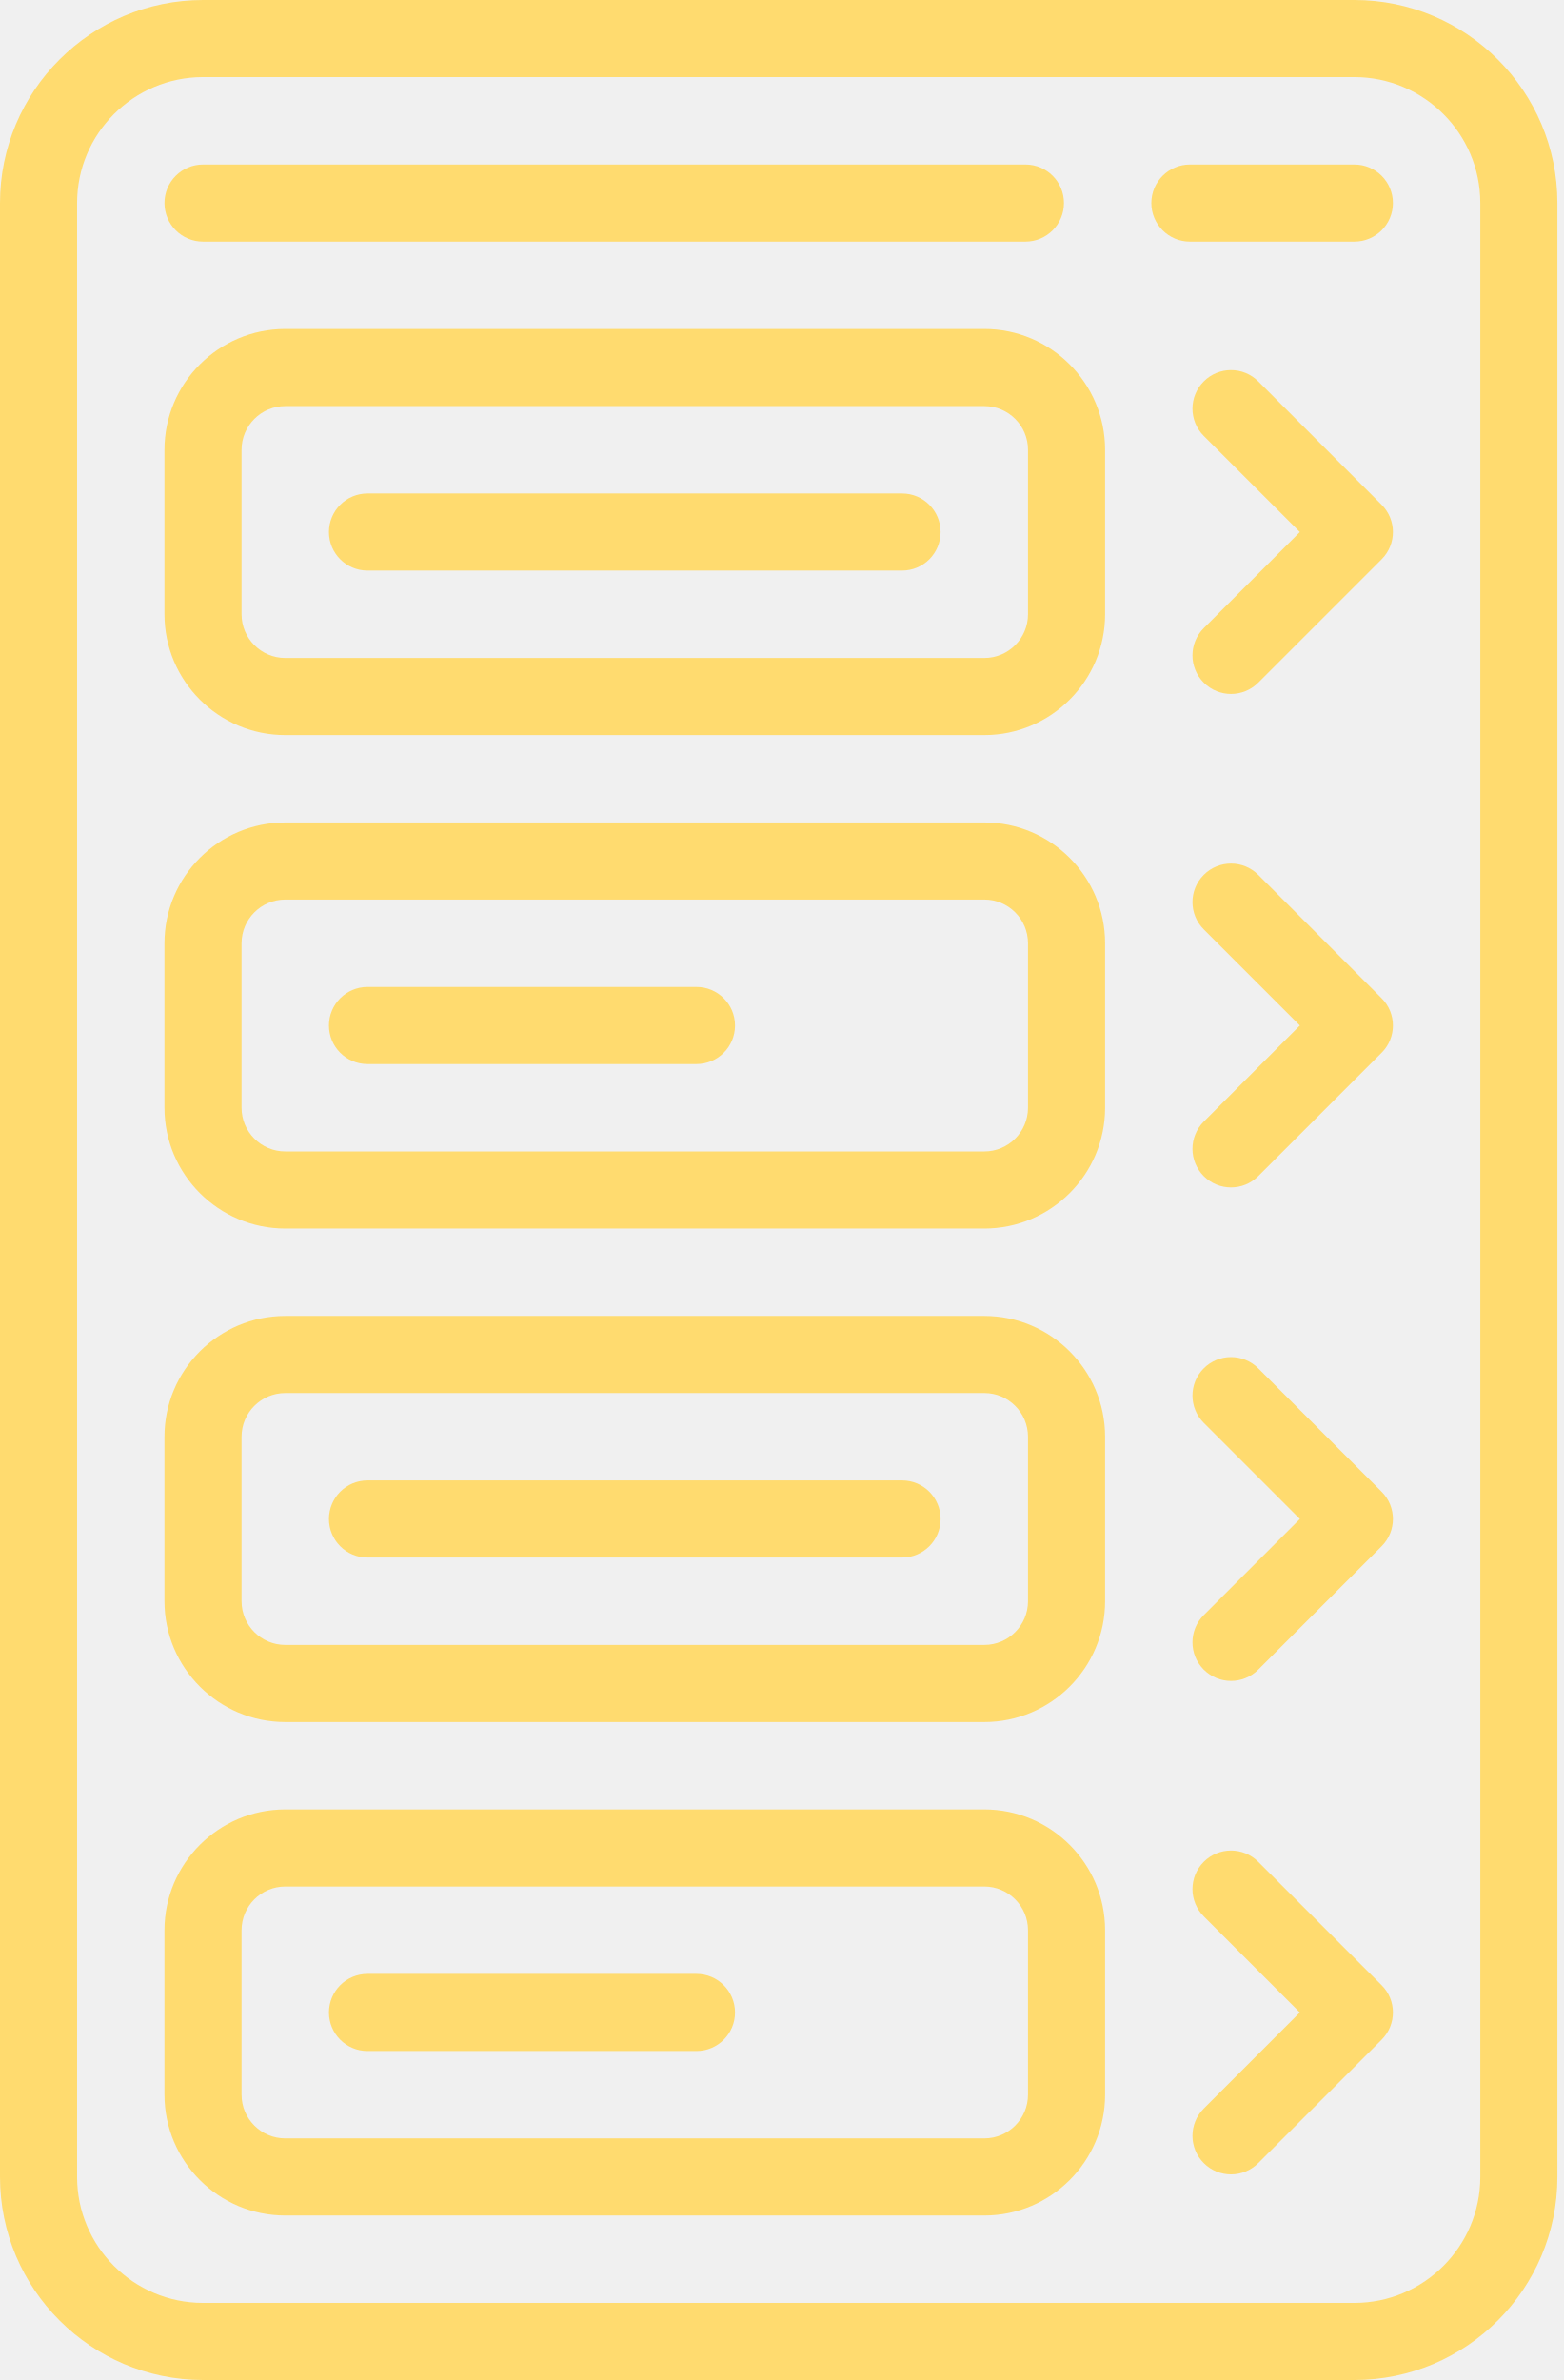
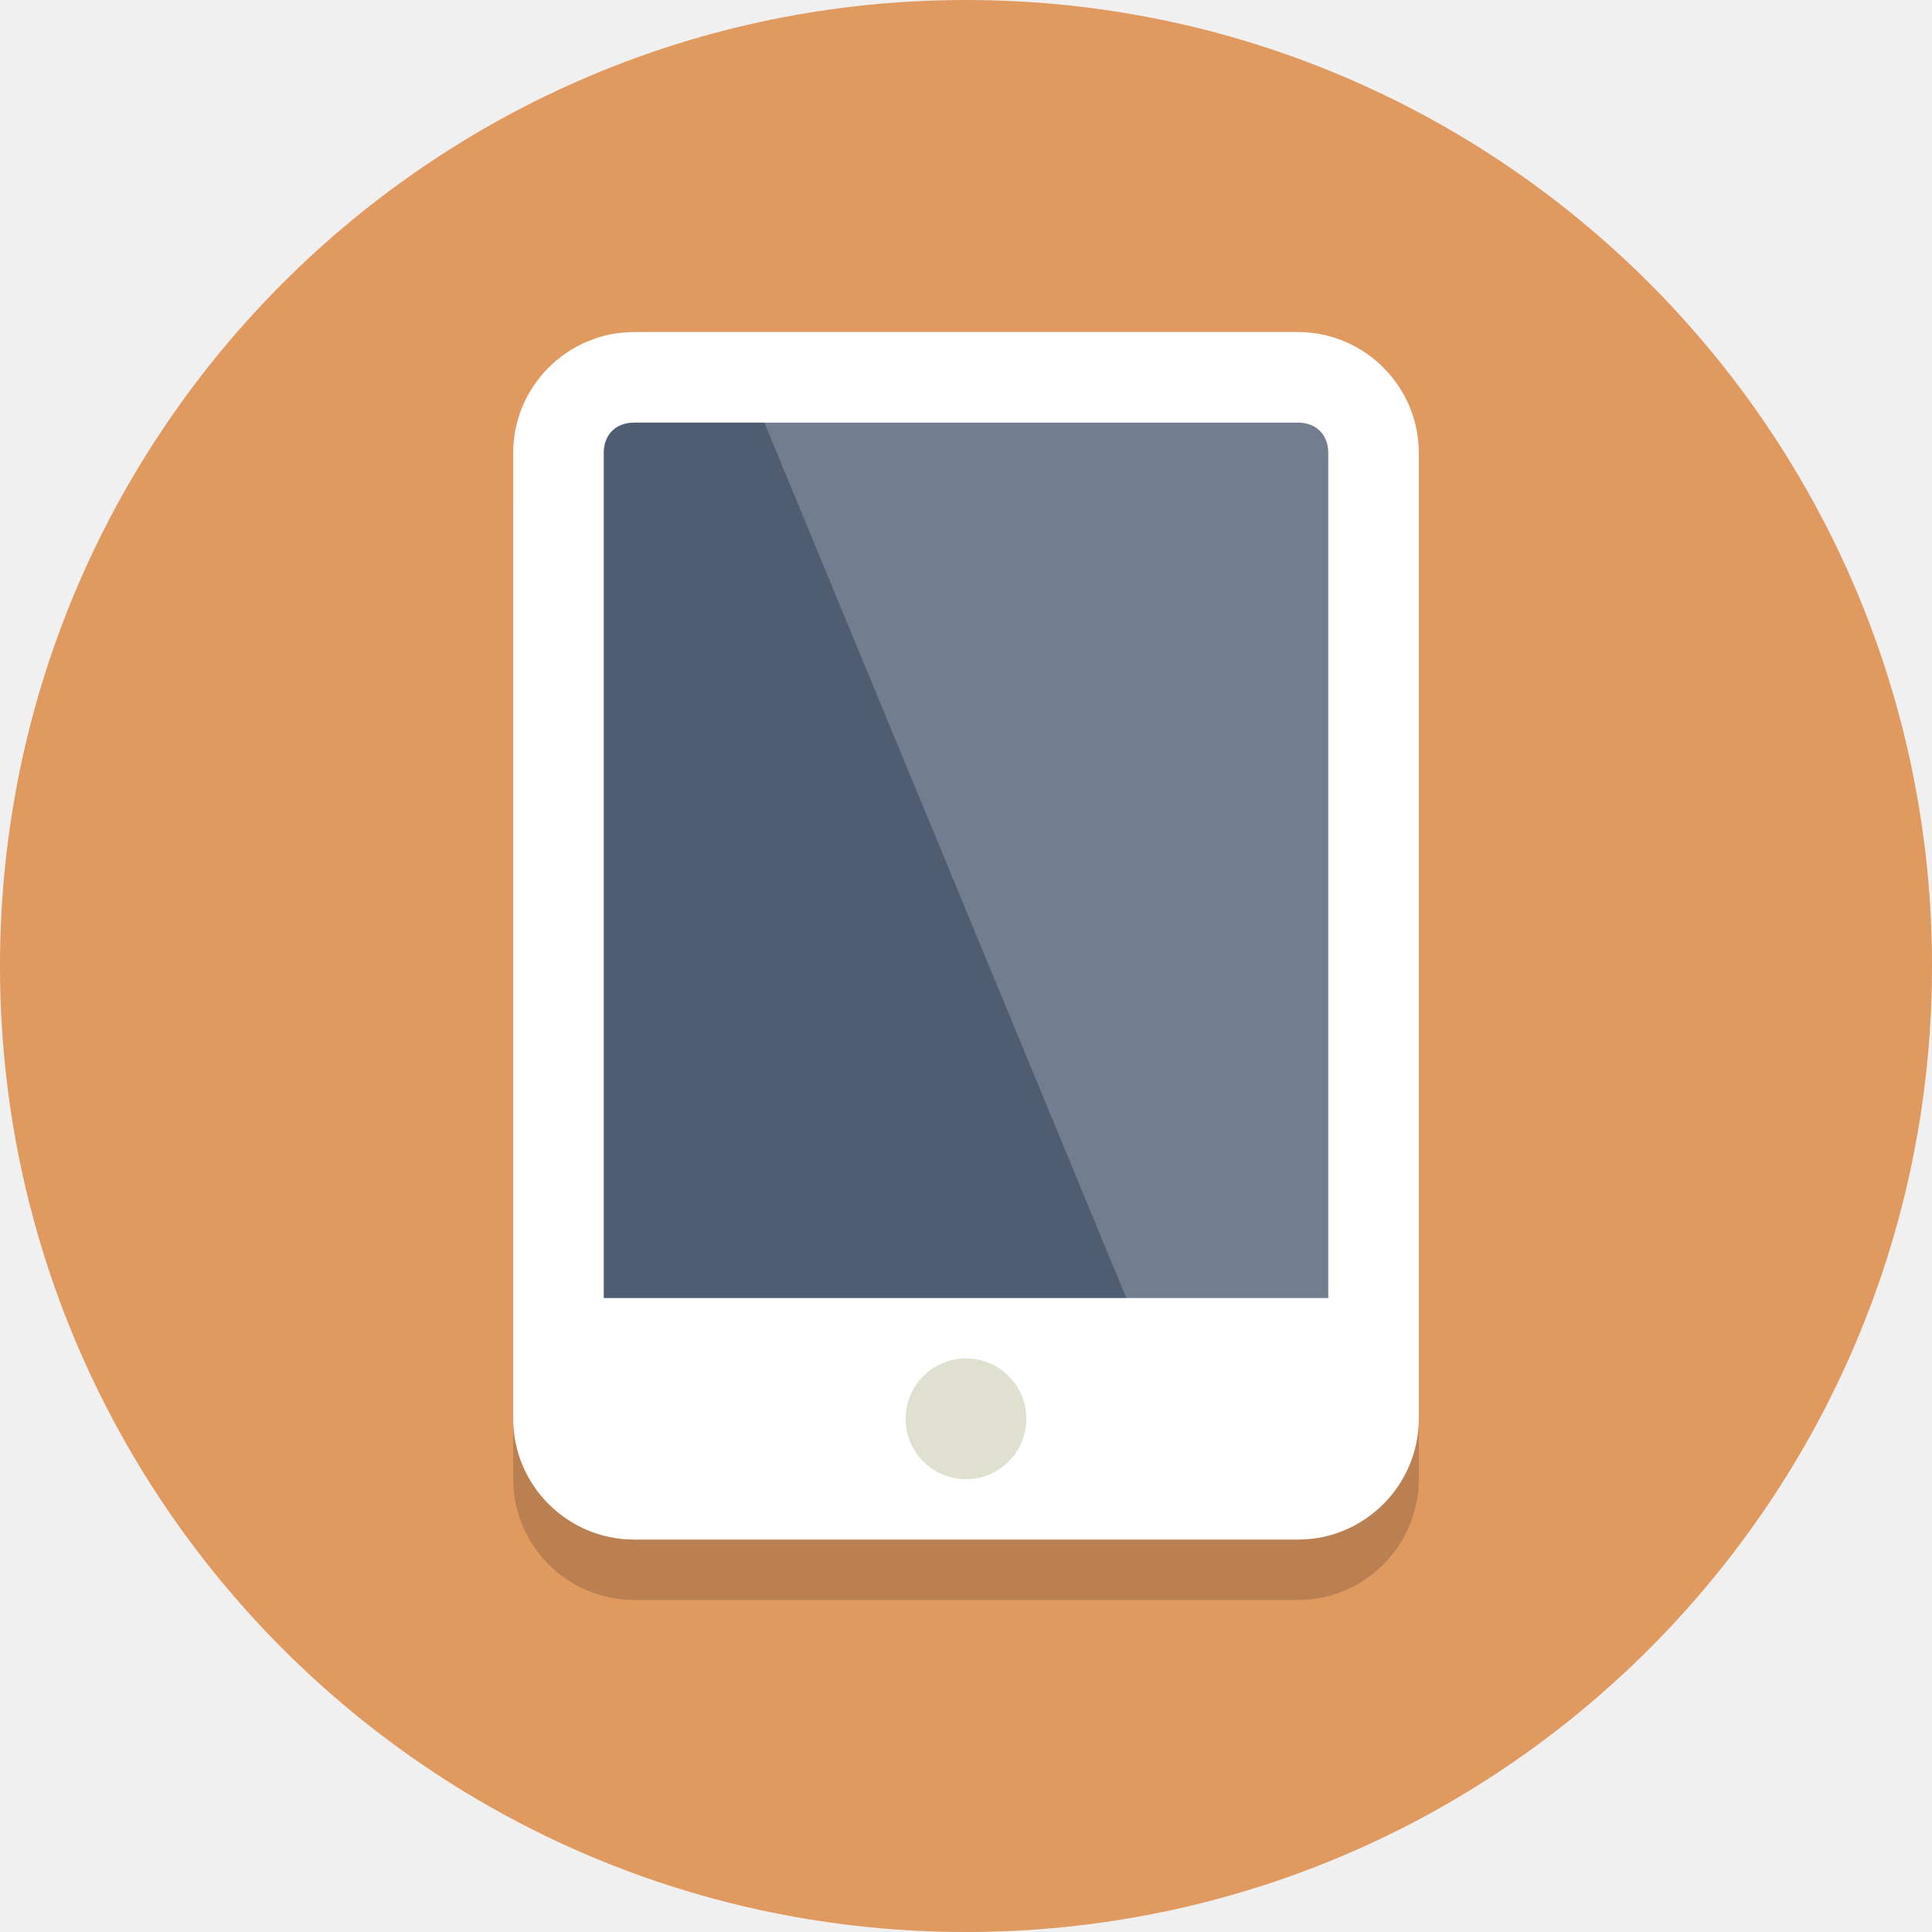
- <svg xmlns="http://www.w3.org/2000/svg" width="205" height="312" viewBox="0 0 205 312" fill="none">
-   <path d="M177.563 0H26.617C11.941 0 0 11.941 0 26.617V285.383C0 300.059 11.941 312 26.617 312H177.563C192.24 312 204.181 300.059 204.181 285.383V26.617C204.181 11.941 192.24 0 177.563 0ZM194.073 285.383C194.073 294.486 186.667 301.892 177.563 301.892H26.617C17.514 301.892 10.108 294.486 10.108 285.383V26.617C10.108 17.514 17.514 10.108 26.617 10.108H177.563C186.667 10.108 194.073 17.514 194.073 26.617V285.383V285.383Z" fill="#FFDB6F" />
-   <path d="M129.045 43.127H37.399C28.667 43.127 21.563 50.231 21.563 58.963V80.527C21.563 89.259 28.667 96.363 37.399 96.363H129.045C137.777 96.363 144.881 89.259 144.881 80.527V58.963C144.881 50.231 137.777 43.127 129.045 43.127ZM134.773 80.527C134.773 83.686 132.204 86.255 129.045 86.255H37.399C34.241 86.255 31.671 83.686 31.671 80.527V58.963C31.671 55.805 34.241 53.235 37.399 53.235H129.045C132.203 53.235 134.773 55.804 134.773 58.963V80.527Z" fill="#FFDB6F" />
-   <path d="M118.263 64.691H48.181C45.39 64.691 43.127 66.954 43.127 69.745C43.127 72.536 45.389 74.799 48.181 74.799H118.263C121.054 74.799 123.317 72.537 123.317 69.745C123.317 66.954 121.054 64.691 118.263 64.691Z" fill="#FFDB6F" />
-   <path d="M181.137 66.171L164.964 49.998C162.99 48.025 159.79 48.025 157.817 49.998C155.843 51.972 155.843 55.173 157.817 57.145L170.417 69.745L157.817 82.344C155.843 84.318 155.843 87.518 157.817 89.491C158.804 90.478 160.098 90.972 161.391 90.972C162.684 90.972 163.977 90.479 164.964 89.491L181.137 73.318C183.111 71.345 183.111 68.144 181.137 66.171Z" fill="#FFDB6F" />
-   <path d="M129.045 107.819H37.399C28.667 107.819 21.563 114.923 21.563 123.654V145.218C21.563 153.95 28.667 161.054 37.399 161.054H129.045C137.777 161.054 144.881 153.95 144.881 145.218V123.654C144.881 114.923 137.777 107.819 129.045 107.819ZM134.773 145.218C134.773 148.377 132.204 150.947 129.045 150.947H37.399C34.241 150.947 31.671 148.377 31.671 145.218V123.654C31.671 120.496 34.241 117.926 37.399 117.926H129.045C132.203 117.926 134.773 120.496 134.773 123.654V145.218Z" fill="#FFDB6F" />
-   <path d="M91.309 129.383H48.181C45.39 129.383 43.127 131.645 43.127 134.437C43.127 137.228 45.39 139.491 48.181 139.491H91.309C94.1 139.491 96.363 137.228 96.363 134.437C96.362 131.645 94.1 129.383 91.309 129.383Z" fill="#FFDB6F" />
-   <path d="M181.137 130.863L164.964 114.69C162.99 112.716 159.79 112.716 157.817 114.69C155.843 116.664 155.843 119.864 157.817 121.837L170.417 134.436L157.817 147.036C155.843 149.009 155.843 152.21 157.817 154.182C158.804 155.169 160.098 155.663 161.391 155.663C162.684 155.663 163.977 155.17 164.964 154.182L181.137 138.009C183.111 136.036 183.111 132.836 181.137 130.863Z" fill="#FFDB6F" />
-   <path d="M129.045 172.51H37.399C28.667 172.51 21.563 179.614 21.563 188.346V209.91C21.563 218.641 28.667 225.745 37.399 225.745H129.045C137.777 225.745 144.881 218.641 144.881 209.91V188.346C144.881 179.614 137.777 172.51 129.045 172.51ZM134.773 209.909C134.773 213.067 132.204 215.637 129.045 215.637H37.399C34.241 215.637 31.671 213.067 31.671 209.909V188.346C31.671 185.187 34.241 182.617 37.399 182.617H129.045C132.203 182.617 134.773 185.187 134.773 188.346V209.909Z" fill="#FFDB6F" />
-   <path d="M118.263 194.073H48.181C45.39 194.073 43.127 196.336 43.127 199.127C43.127 201.918 45.389 204.181 48.181 204.181H118.263C121.054 204.181 123.317 201.919 123.317 199.127C123.317 196.336 121.054 194.073 118.263 194.073Z" fill="#FFDB6F" />
-   <path d="M181.137 195.554L164.964 179.381C162.99 177.407 159.79 177.407 157.817 179.381C155.843 181.355 155.843 184.555 157.817 186.528L170.417 199.127L157.817 211.727C155.843 213.7 155.843 216.901 157.817 218.873C158.804 219.86 160.098 220.354 161.391 220.354C162.684 220.354 163.977 219.861 164.964 218.873L181.137 202.701C183.111 200.727 183.111 197.527 181.137 195.554Z" fill="#FFDB6F" />
-   <path d="M129.045 237.201H37.399C28.667 237.201 21.563 244.305 21.563 253.037V274.601C21.563 283.333 28.667 290.437 37.399 290.437H129.045C137.777 290.437 144.881 283.333 144.881 274.601V253.037C144.881 244.305 137.777 237.201 129.045 237.201ZM134.773 274.6C134.773 277.759 132.204 280.328 129.045 280.328H37.399C34.241 280.328 31.671 277.759 31.671 274.6V253.037C31.671 249.878 34.241 247.309 37.399 247.309H129.045C132.203 247.309 134.773 249.878 134.773 253.037V274.6Z" fill="#FFDB6F" />
-   <path d="M91.309 258.764H48.181C45.39 258.764 43.127 261.027 43.127 263.819C43.127 266.61 45.39 268.873 48.181 268.873H91.309C94.1 268.873 96.363 266.61 96.363 263.819C96.362 261.028 94.1 258.764 91.309 258.764Z" fill="#FFDB6F" />
-   <path d="M181.137 260.245L164.964 244.072C162.99 242.098 159.79 242.098 157.817 244.072C155.843 246.046 155.843 249.246 157.817 251.219L170.417 263.818L157.817 276.418C155.843 278.392 155.843 281.592 157.817 283.565C158.804 284.551 160.098 285.045 161.391 285.045C162.684 285.045 163.977 284.552 164.964 283.565L181.137 267.392C183.111 265.418 183.111 262.218 181.137 260.245Z" fill="#FFDB6F" />
-   <path d="M134.436 21.564H26.617C23.826 21.564 21.563 23.827 21.563 26.618C21.563 29.409 23.826 31.672 26.617 31.672H134.436C137.227 31.672 139.49 29.41 139.49 26.618C139.49 23.827 137.227 21.564 134.436 21.564Z" fill="#FFDB6F" />
-   <path d="M177.563 21.564H155.999C153.208 21.564 150.945 23.827 150.945 26.618C150.945 29.409 153.208 31.672 155.999 31.672H177.563C180.354 31.672 182.617 29.41 182.617 26.618C182.617 23.827 180.354 21.564 177.563 21.564Z" fill="#FFDB6F" />
+ <svg xmlns="http://www.w3.org/2000/svg" version="1.1" id="Layer_1" x="0px" y="0px" viewBox="0 0 64 64" style="enable-background:new 0 0 64 64;" xml:space="preserve">
+   <style type="text/css">
+ 	.st0{fill:#E0995E;}
+ 	.st1{opacity:0.2;}
+ 	.st2{fill:#231F20;}
+ 	.st3{fill:#4F5D73;}
+ 	.st4{fill:#FFFFFF;}
+ 	.st5{opacity:0.2;fill:#FFFFFF;}
+ 	.st6{fill:#E0E0D1;}
+ </style>
+   <circle class="st0" cx="32" cy="32" r="32" />
+   <g class="st1">
+     <path class="st2" d="M47,49c0,2.2-1.8,4-4,4H21c-2.2,0-4-1.8-4-4V17c0-2.2,1.8-4,4-4h22c2.2,0,4,1.8,4,4V49z" />
+   </g>
+   <g>
+     <path class="st3" d="M21,49.5c-1.4,0-2.5-1.1-2.5-2.5V15c0-1.4,1.1-2.5,2.5-2.5h22c1.4,0,2.5,1.1,2.5,2.5v32c0,1.4-1.1,2.5-2.5,2.5   H21z" />
+     <path class="st4" d="M43,14c0.6,0,1,0.4,1,1v32c0,0.6-0.4,1-1,1H21c-0.6,0-1-0.4-1-1V15c0-0.6,0.4-1,1-1H43 M43,11H21   c-2.2,0-4,1.8-4,4v32c0,2.2,1.8,4,4,4h22c2.2,0,4-1.8,4-4V15C47,12.8,45.2,11,43,11L43,11z" />
+   </g>
+   <path class="st5" d="M45,48.5v-36H24.7l15.3,37C41.6,49.1,43.3,48.8,45,48.5z" />
+   <g>
+     <polygon class="st4" points="45,50 20,50 19,43 45,43  " />
+   </g>
+   <g>
+     <circle class="st6" cx="32" cy="47" r="2" />
+   </g>
</svg>
